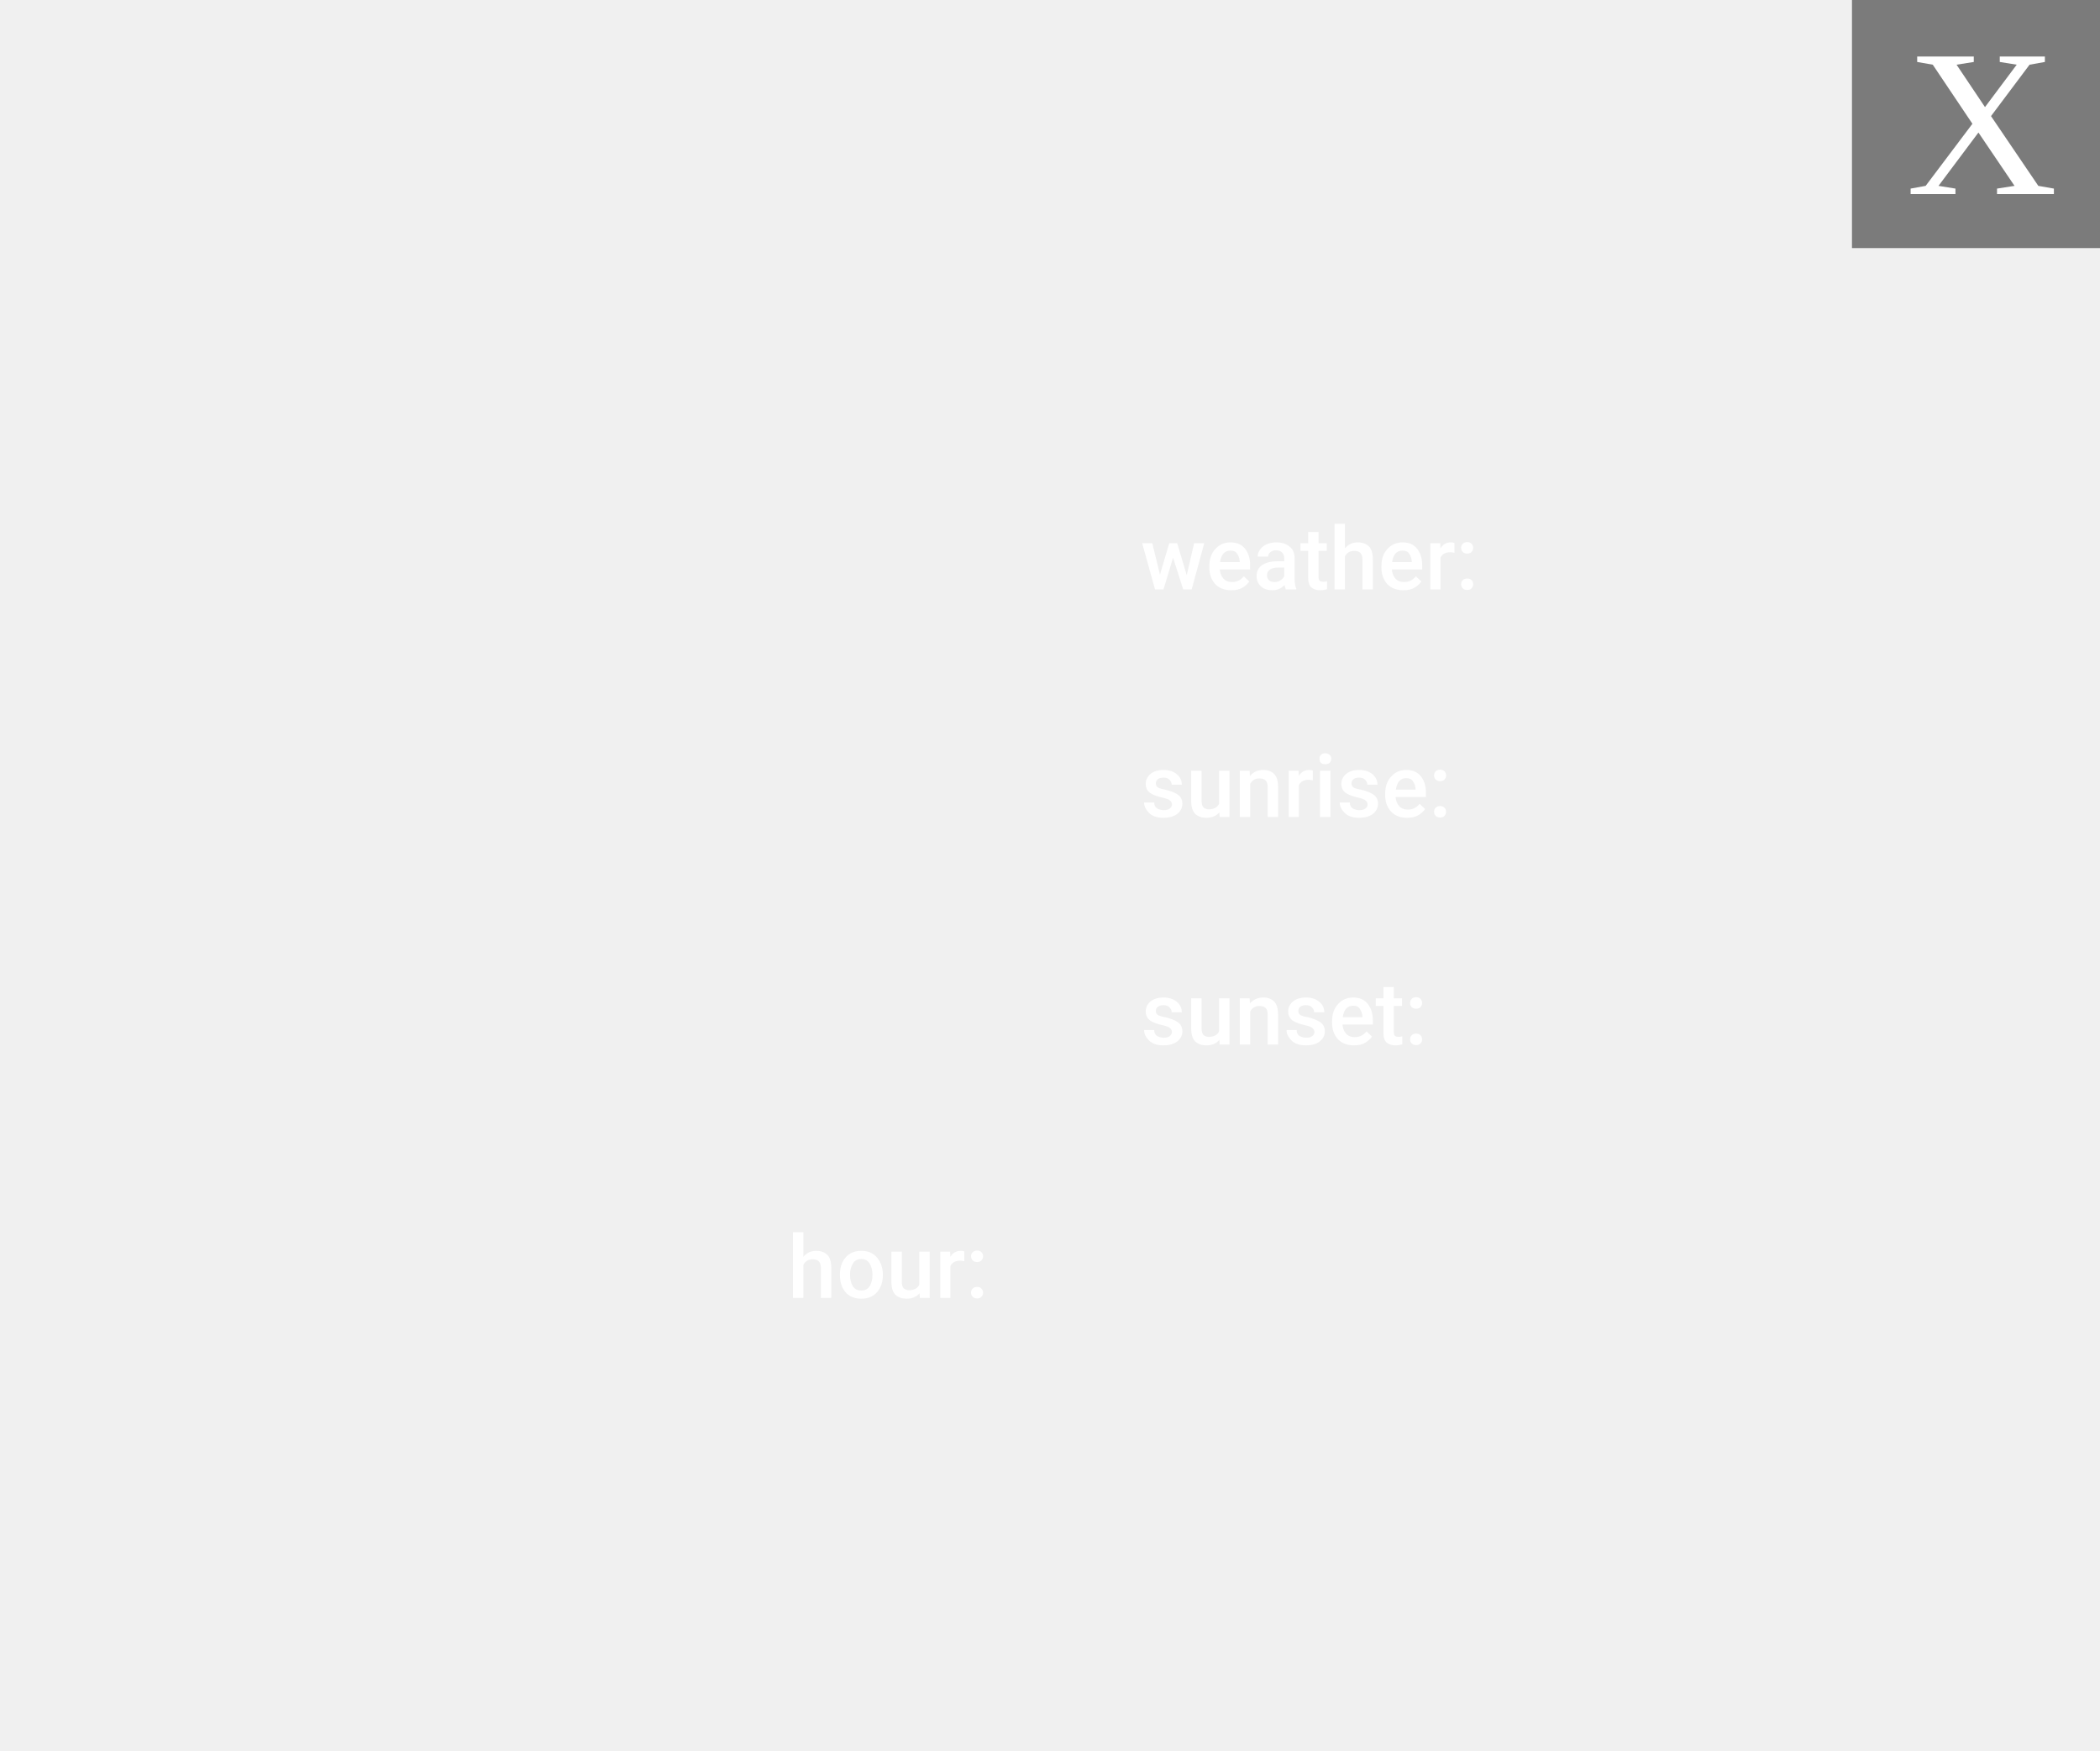
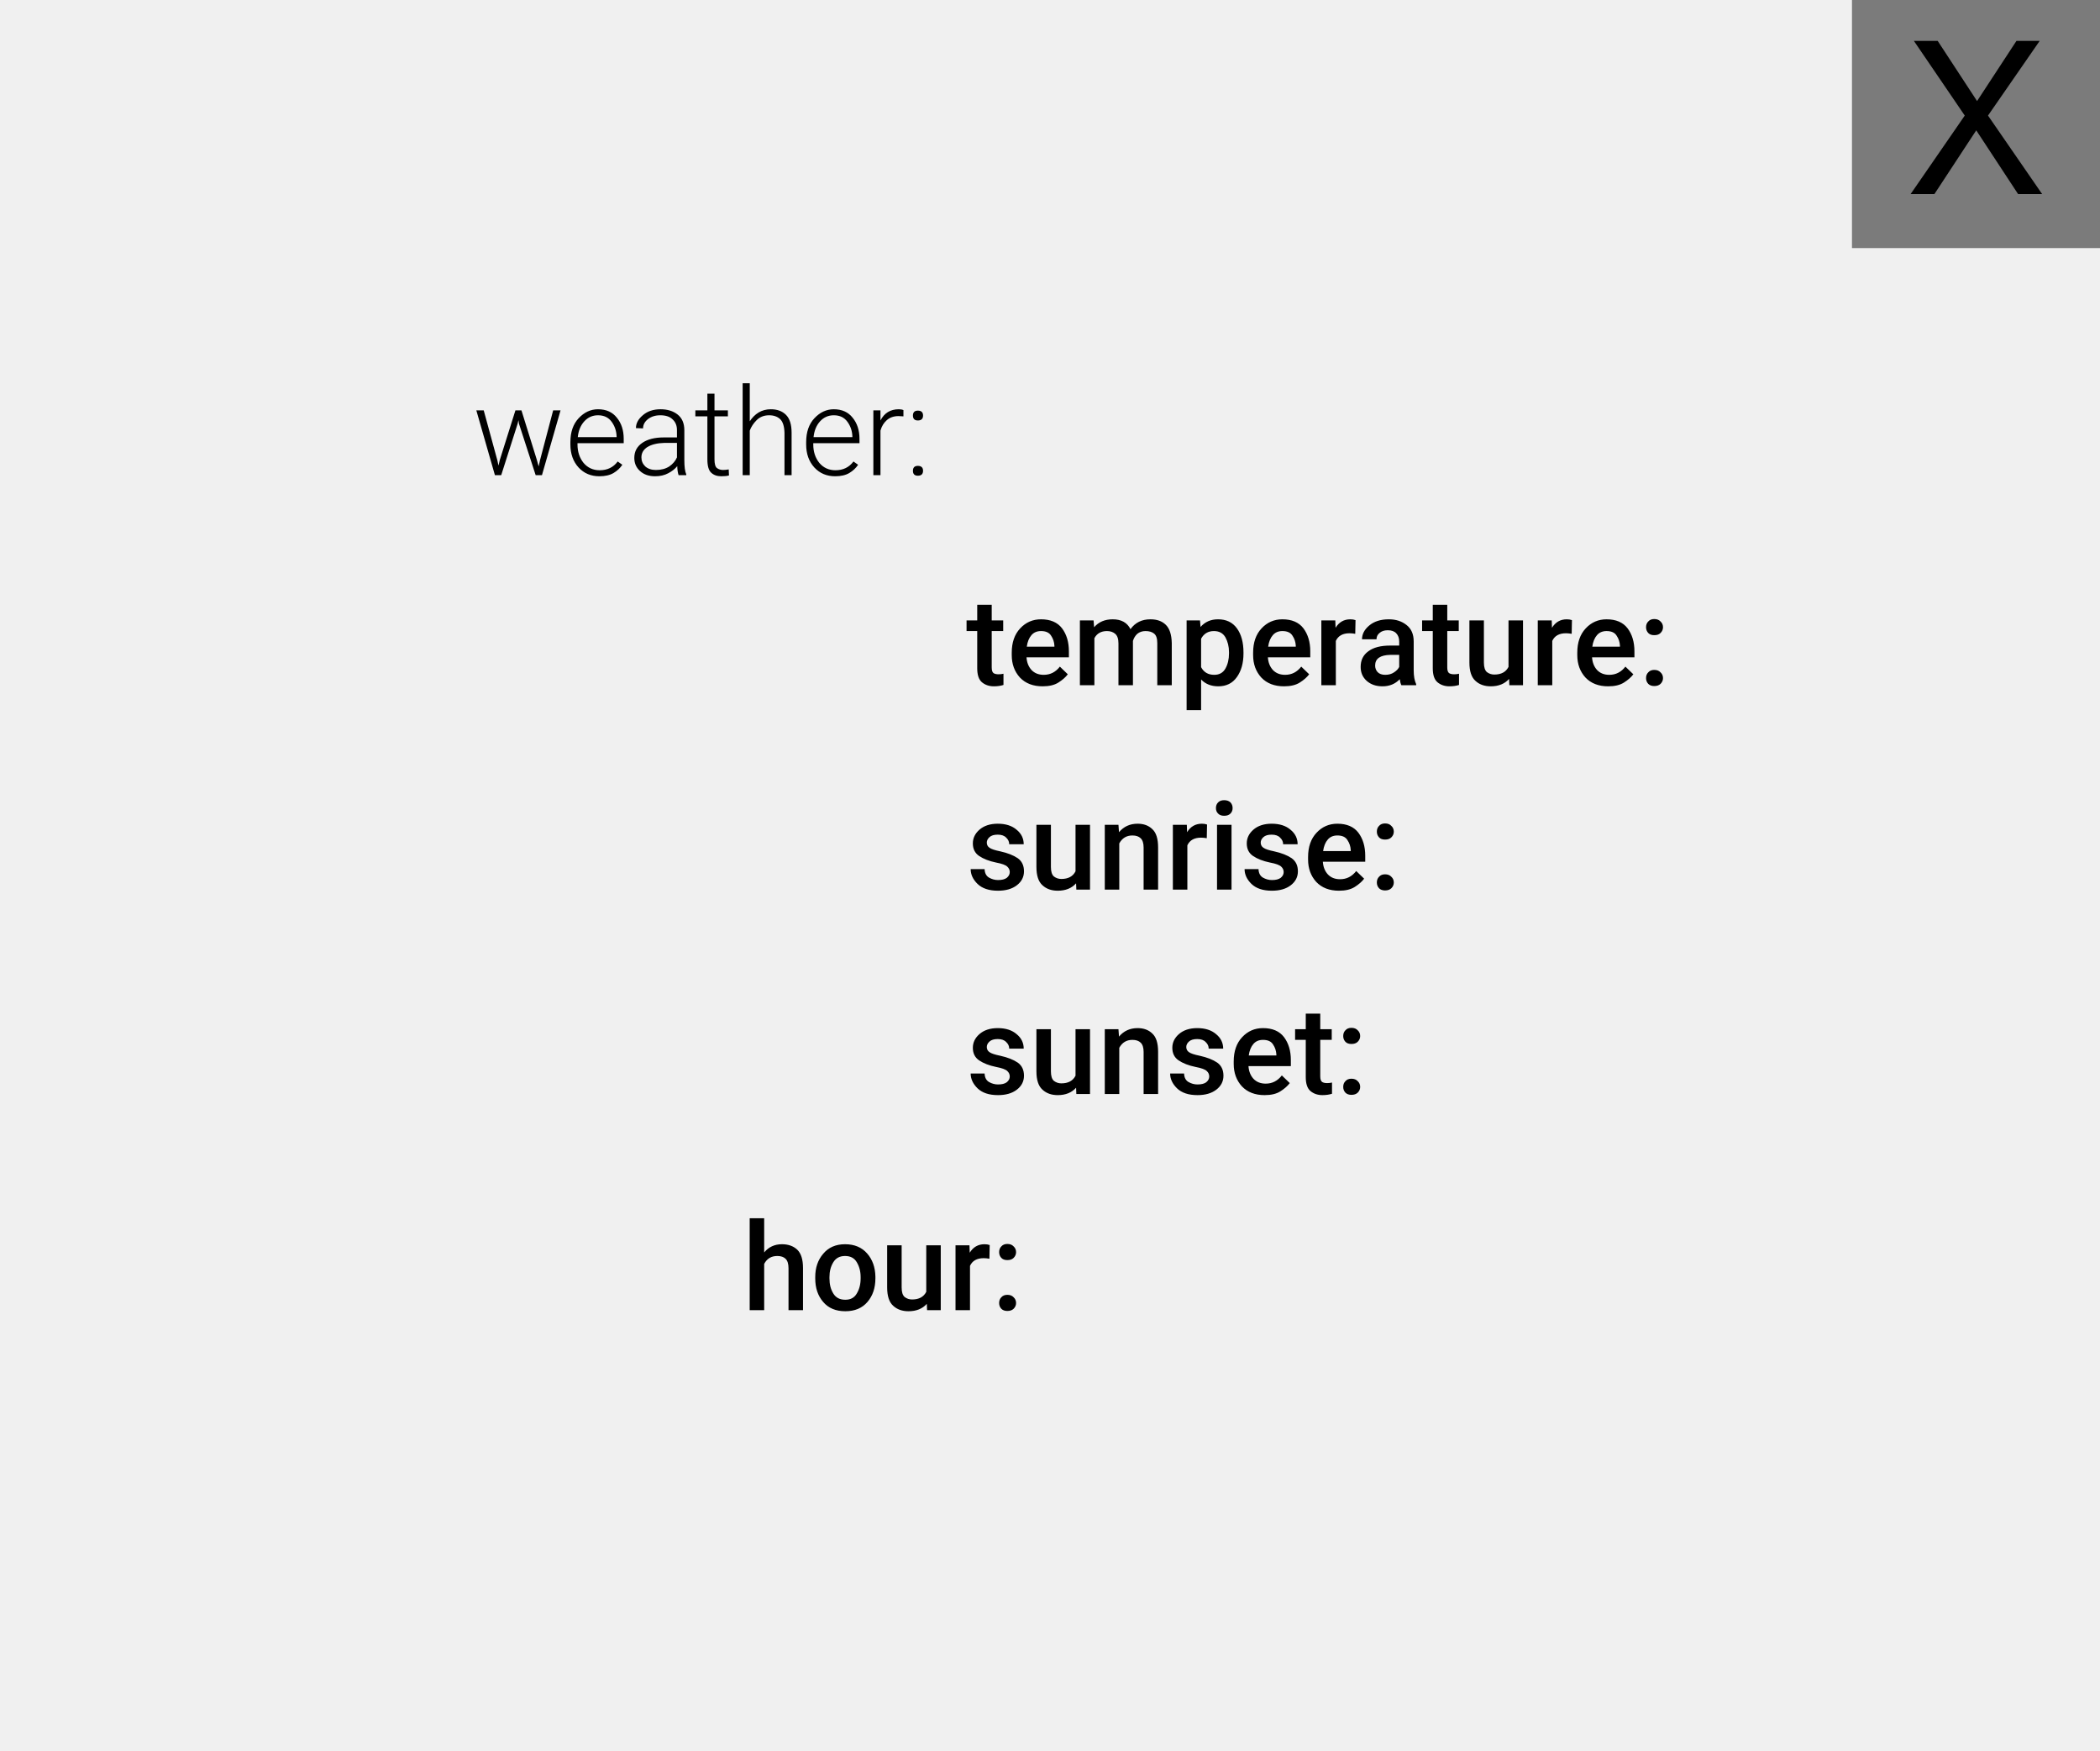
<svg xmlns="http://www.w3.org/2000/svg" xmlns:xlink="http://www.w3.org/1999/xlink" id="dayControl" class="day_box default" version="1.1" viewBox="0 0 120 100" width="10pc" height="100pt">
  <g stroke="none" stroke-opacity="1" stroke-dasharray="none" fill="none" fill-opacity="1">
    <g>
      <rect x="0" y="0" width="120" height="100" fill="#616161" fill-opacity="0" />
-       <text transform="translate(5 5.5)" fill="white">
+       <text transform="translate(5 3.5)" fill="black">
        <tspan class="text_control" id="day_name" font-family="Roboto" font-size="12" font-weight="300" x="26" y="11" />
      </text>
      <rect x="105.827" y="0" width="14.173" height="14.173" fill="#616161" fill-opacity=".81" />
-       <text id="day_close" class="pointer" transform="translate(105.8267 .08661413)" fill="white">
-         <tspan class="text_control" font-size="12" font-weight="500" fill="white" x="3.085" y="11" textLength="8.004">X</tspan>
+       <text id="day_close" class="pointer" transform="translate(105.8267 .08661413)" fill="black">
+         <tspan class="text_control" font-family="Helvetica" font-size="12" font-weight="500" x="3.085" y="11" textLength="8.004">X</tspan>
      </text>
-       <rect x="6.846" y="23.528" width="45.382" height="39" id="path" />
+       <rect x="7.146" y="30.646" width="43.055" height="37" id="path" />
      <clipPath id="clip_path">
        <use xlink:href="#path" />
      </clipPath>
      <g clip-path="url(#clip_path)">
-         <image id="day_image" width="32.914" height="28.286" transform="translate(6.845524 23.52756) scale(1.378788)" />
+         <image id="day_image" width="32.914" height="28.286" transform="translate(7.14617 30.64567) scale(1.308081)" />
      </g>
-       <text transform="translate(65.18888 28.67323)" fill="white">
-         <tspan class="text_control" font-family="Roboto" font-size="5" font-weight="500" x="0" y="5" textLength="19.255">weather:</tspan>
+       <text transform="translate(27 20.14567)" fill="black">
+         <tspan class="text_control" font-family="Roboto" font-size="7" font-weight="300" x="0" y="7" textLength="26.957">weather:</tspan>
      </text>
-       <text transform="translate(90.13376 28.67323)" fill="white">
-         <tspan class="text_control" id="day_weather" font-family="Roboto" font-size="5" font-weight="500" x="0" y="5" />
+       <text transform="translate(56 20.14567)" fill="black">
+         <tspan class="text_control" id="day_weather" font-family="Roboto" font-size="7" font-weight="500" x="0" y="7" />
      </text>
-       <text transform="translate(65.18888 41.67323)" fill="white">
-         <tspan class="text_control" font-family="Roboto" font-size="5" font-weight="500" x="0" y="5" textLength="17.41">sunrise:</tspan>
+       <text transform="translate(55.20072 43.82283)" fill="black">
+         <tspan class="text_control" font-family="Roboto" font-size="7" font-weight="500" x="0" y="7" textLength="24.374">sunrise:</tspan>
      </text>
-       <text transform="translate(90.13376 41.67323)" fill="white">
-         <tspan class="text_control" id="day_sunrise" font-family="Roboto" font-size="5" font-weight="500" x="0" y="5" />
+       <text transform="translate(82.38582 43.82283)" fill="black">
+         <tspan class="text_control" id="day_sunrise" font-family="Roboto" font-size="7" font-weight="500" x="0" y="7" />
      </text>
-       <text transform="translate(65.18888 54.67323)" fill="white">
-         <tspan class="text_control" font-family="Roboto" font-size="5" font-weight="500" x="0" y="5" textLength="16.21">sunset:</tspan>
+       <text transform="translate(55.20072 55.5)" fill="black">
+         <tspan class="text_control" font-family="Roboto" font-size="7" font-weight="500" x="0" y="7" textLength="22.694">sunset:</tspan>
      </text>
-       <text transform="translate(90.13376 54.67323)" fill="white">
-         <tspan class="text_control" id="day_sunset" font-family="Roboto" font-size="5" font-weight="500" x="0" y="5" />
+       <text transform="translate(82.38582 55.5)" fill="black">
+         <tspan class="text_control" id="day_sunset" font-family="Roboto" font-size="7" font-weight="500" x="0" y="7" />
      </text>
-       <text transform="translate(45.0157 69.14567)" fill="white">
-         <tspan class="text_control" font-family="Roboto" font-size="5" font-weight="500" x="0" y="5" textLength="11.485">hour:</tspan>
+       <text transform="translate(42.41732 67.84646)" fill="black">
+         <tspan class="text_control" font-family="Roboto" font-size="7" font-weight="500" x="0" y="7" textLength="16.079">hour:</tspan>
      </text>
-       <text transform="translate(61.31476 69.14567)" fill="white">
-         <tspan class="text_control" id="day_hour" font-family="Roboto" font-size="5" font-weight="500" x="0" y="5" />
+       <text transform="translate(61.31476 67.84646)" fill="black">
+         <tspan class="text_control" id="day_hour" font-family="Roboto" font-size="7" font-weight="500" x="0" y="7" />
+       </text>
+       <text transform="translate(55.20072 32.14567)" fill="black">
+         <tspan class="text_control" font-family="Roboto" font-size="7" font-weight="500" x="0" y="7">temperature:</tspan>
+       </text>
+       <text transform="translate(97 32.14567)" fill="black">
+         <tspan class="text_control" id="day_temperature" font-family="Roboto" font-size="7" font-weight="500" x="0" y="7" />
      </text>
    </g>
  </g>
</svg>
